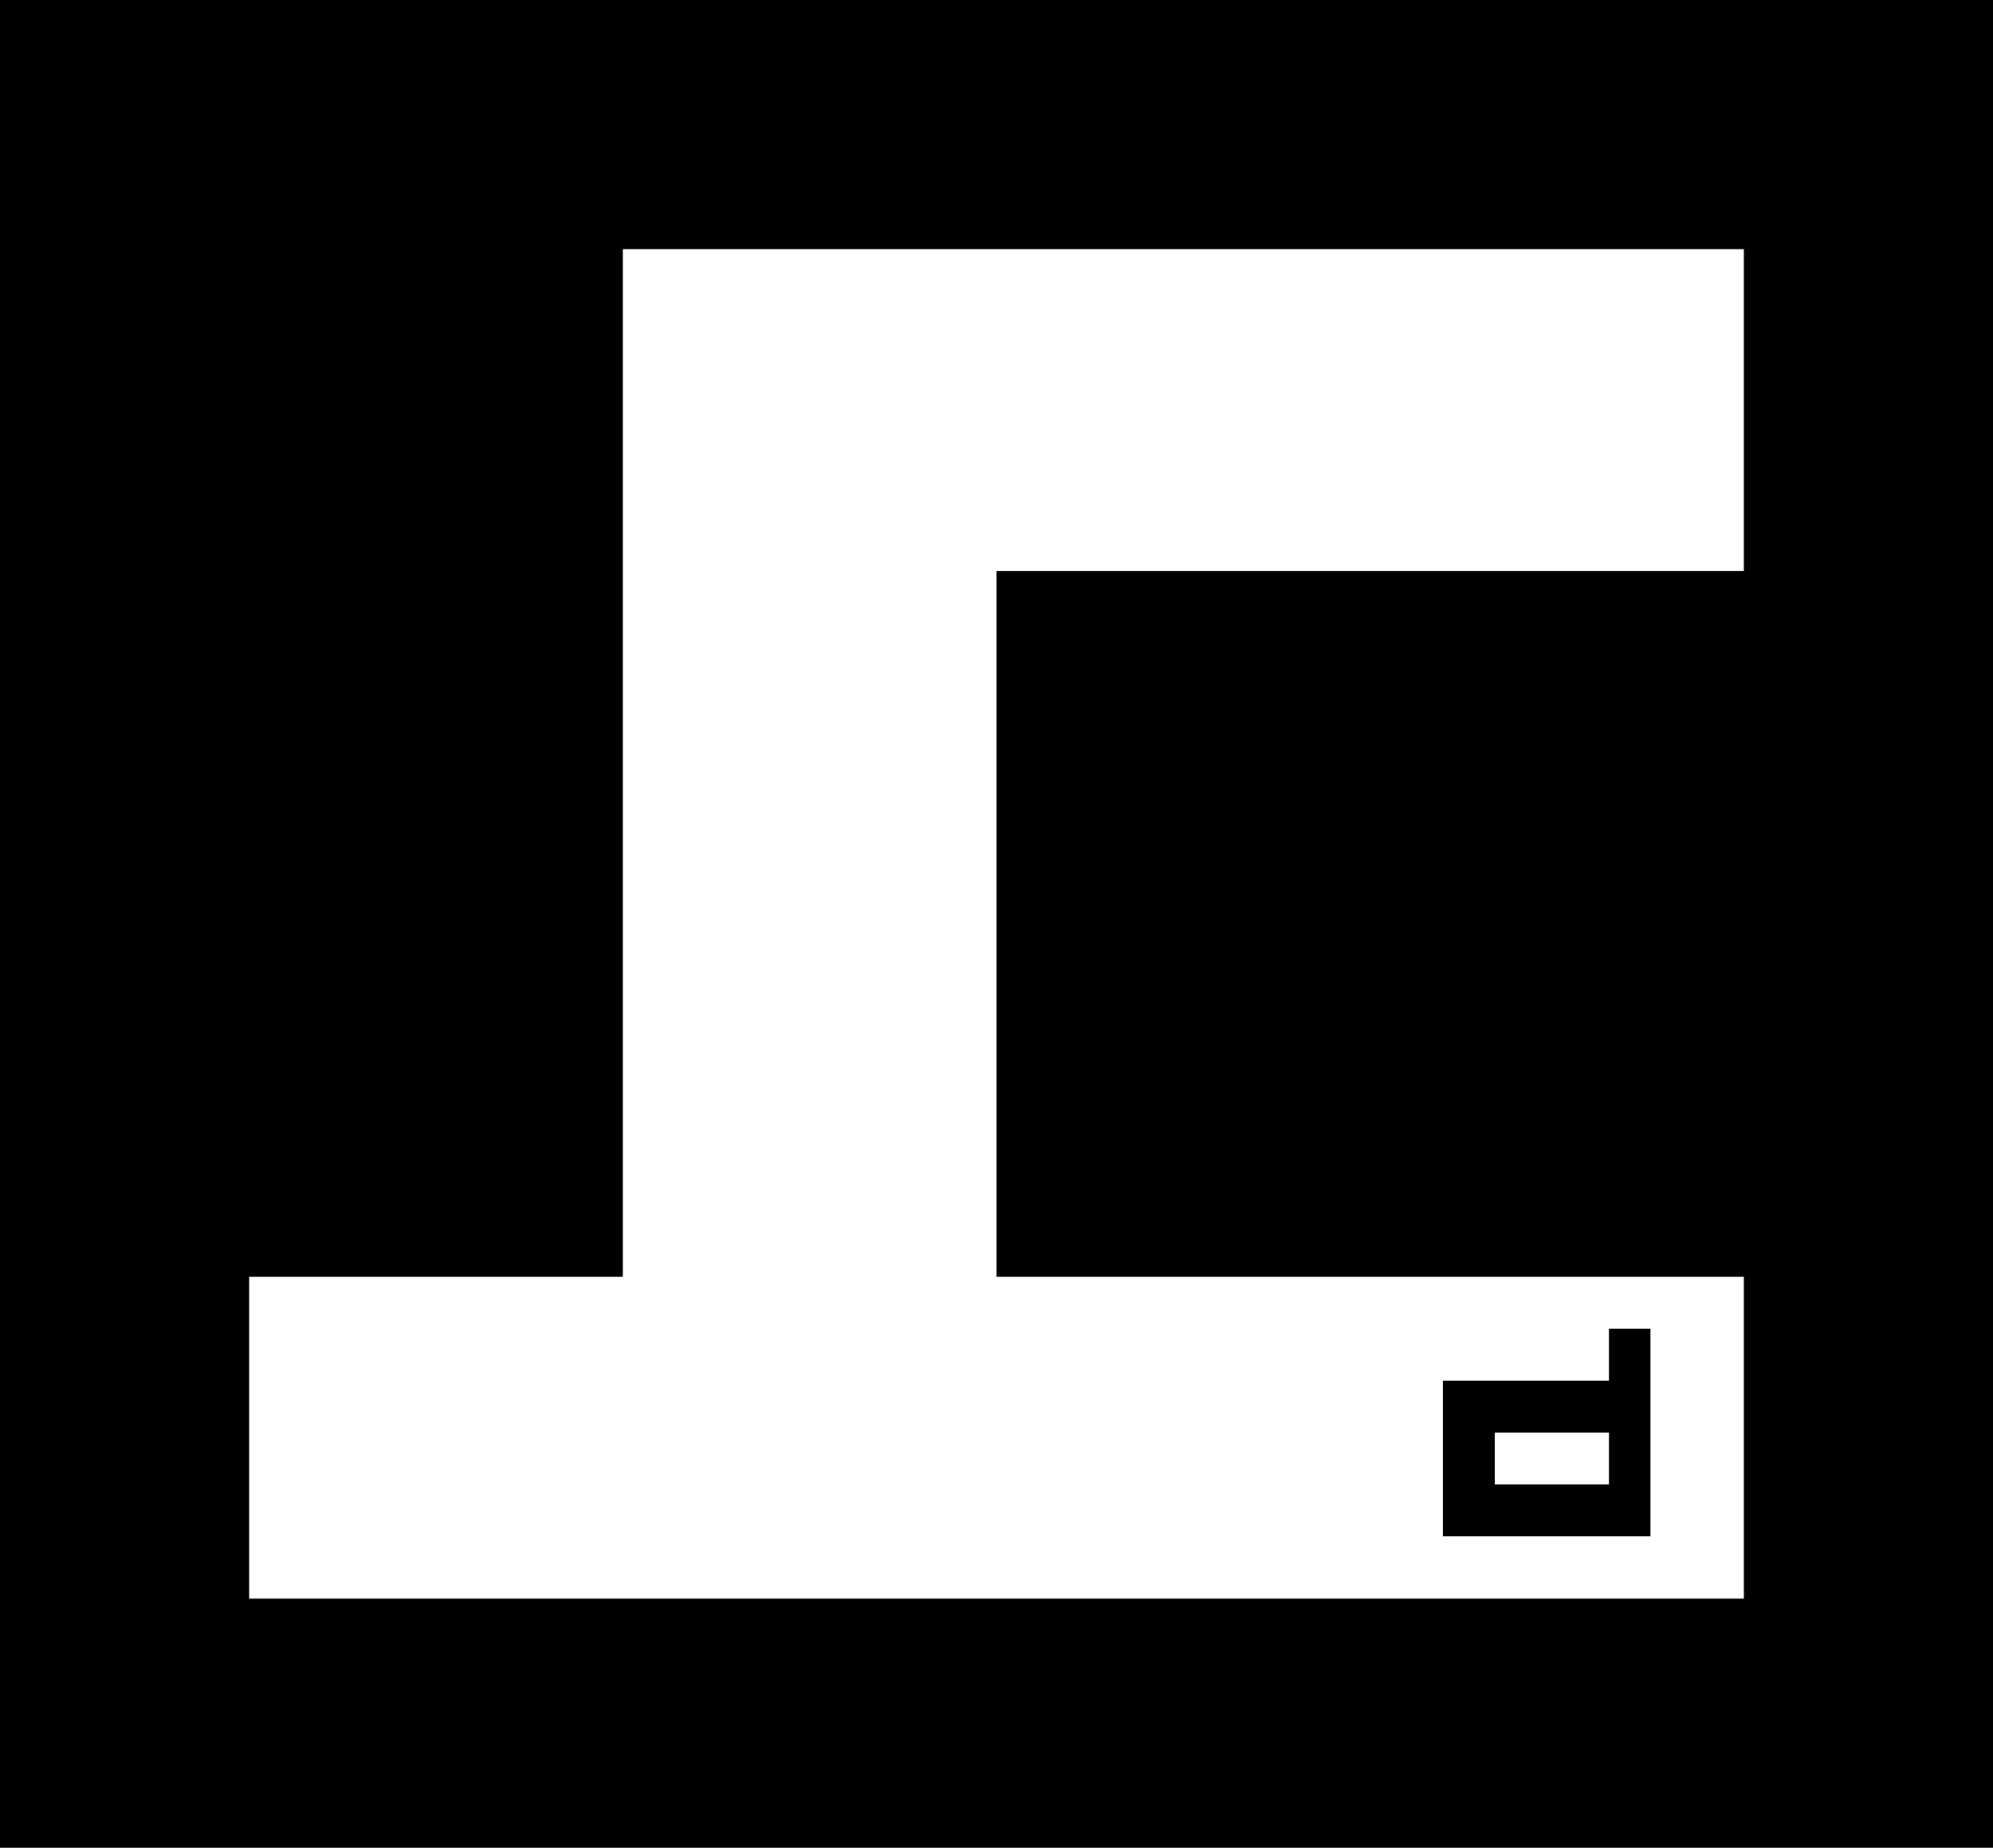
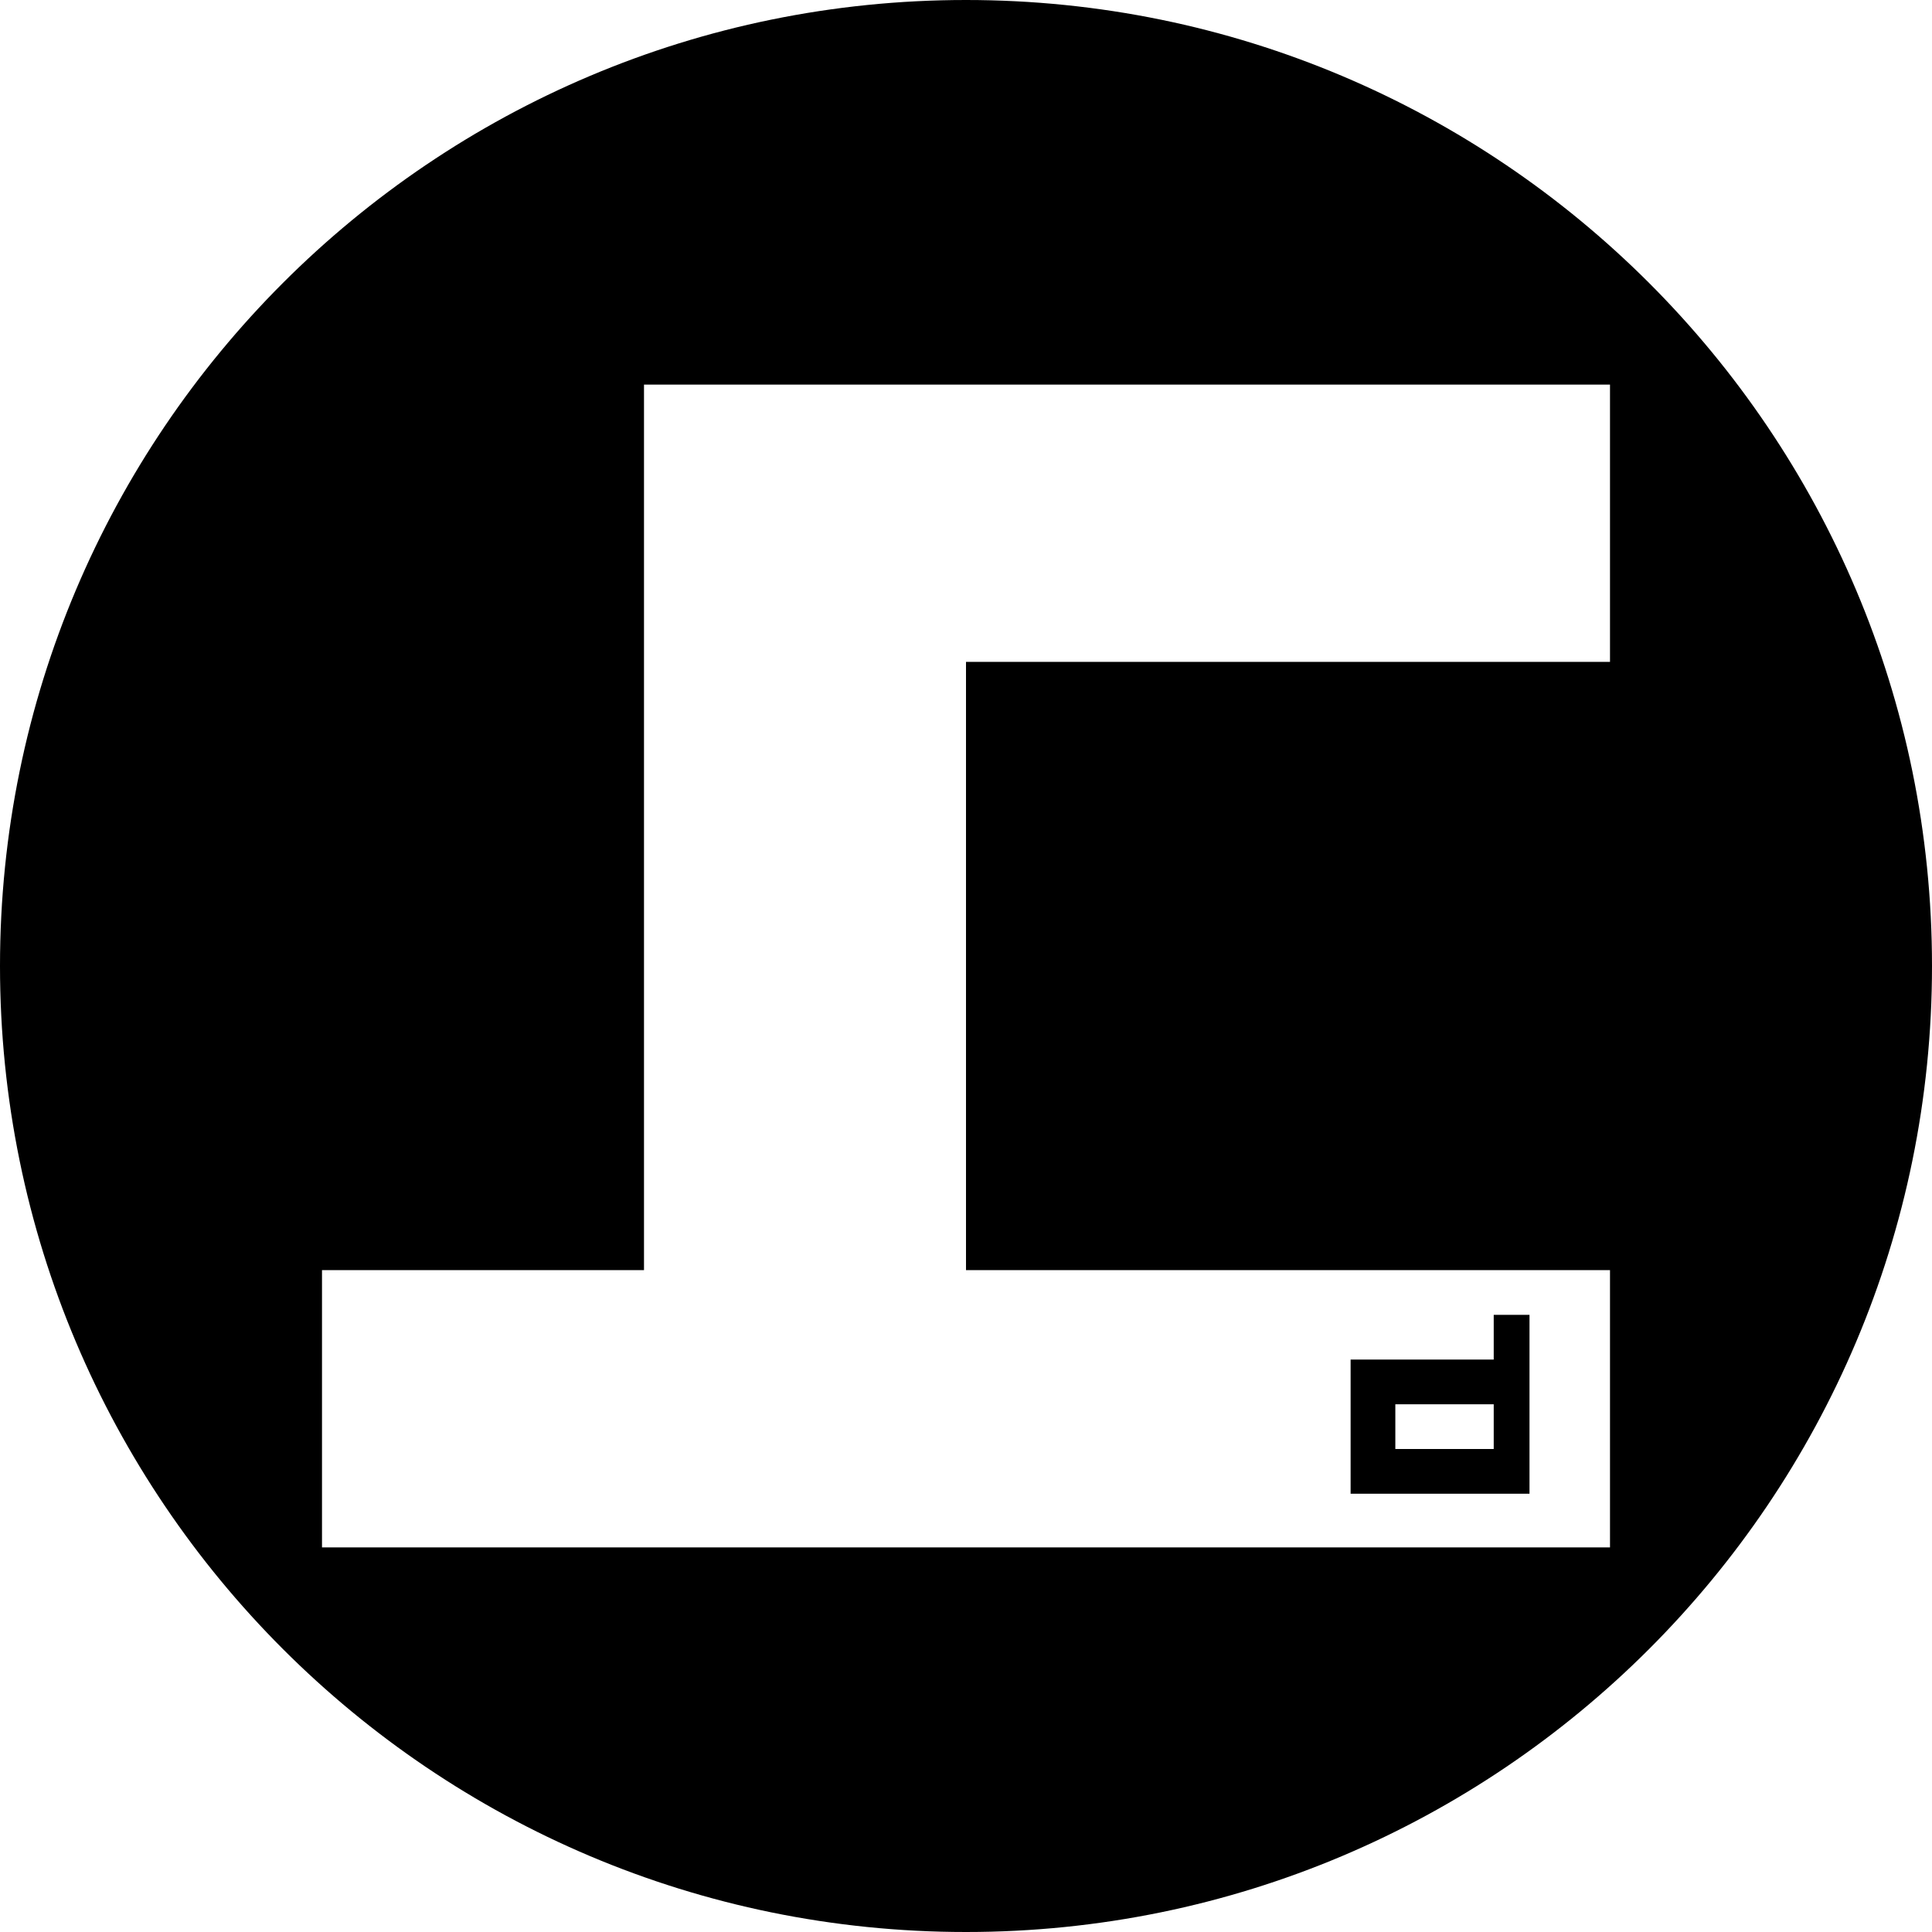
- <svg xmlns="http://www.w3.org/2000/svg" viewBox="0 0 192 178" role="img" aria-labelledby="hd-logo-title">
-   <path fill="currentColor" fill-rule="evenodd" d="     M0 0H192V178H0Z     M60 24H168V55H96V123H168V154H24V123H60Z     M139 133H155V128H159V148H139Z     M144 138H155V143H144Z" />
+ <svg xmlns="http://www.w3.org/2000/svg" viewBox="0 0 216 216" role="img" aria-labelledby="hd-logo-title">
+   <path fill="currentColor" fill-rule="evenodd" d="     M108 0A108 108 0 1 1 108 216A108 108 0 1 1 108 0Z     M72 43H180V74H108V142H180V173H36V142H72Z     M151 152H167V147H171V167H151Z     M156 157H167V162H156Z" />
</svg>
